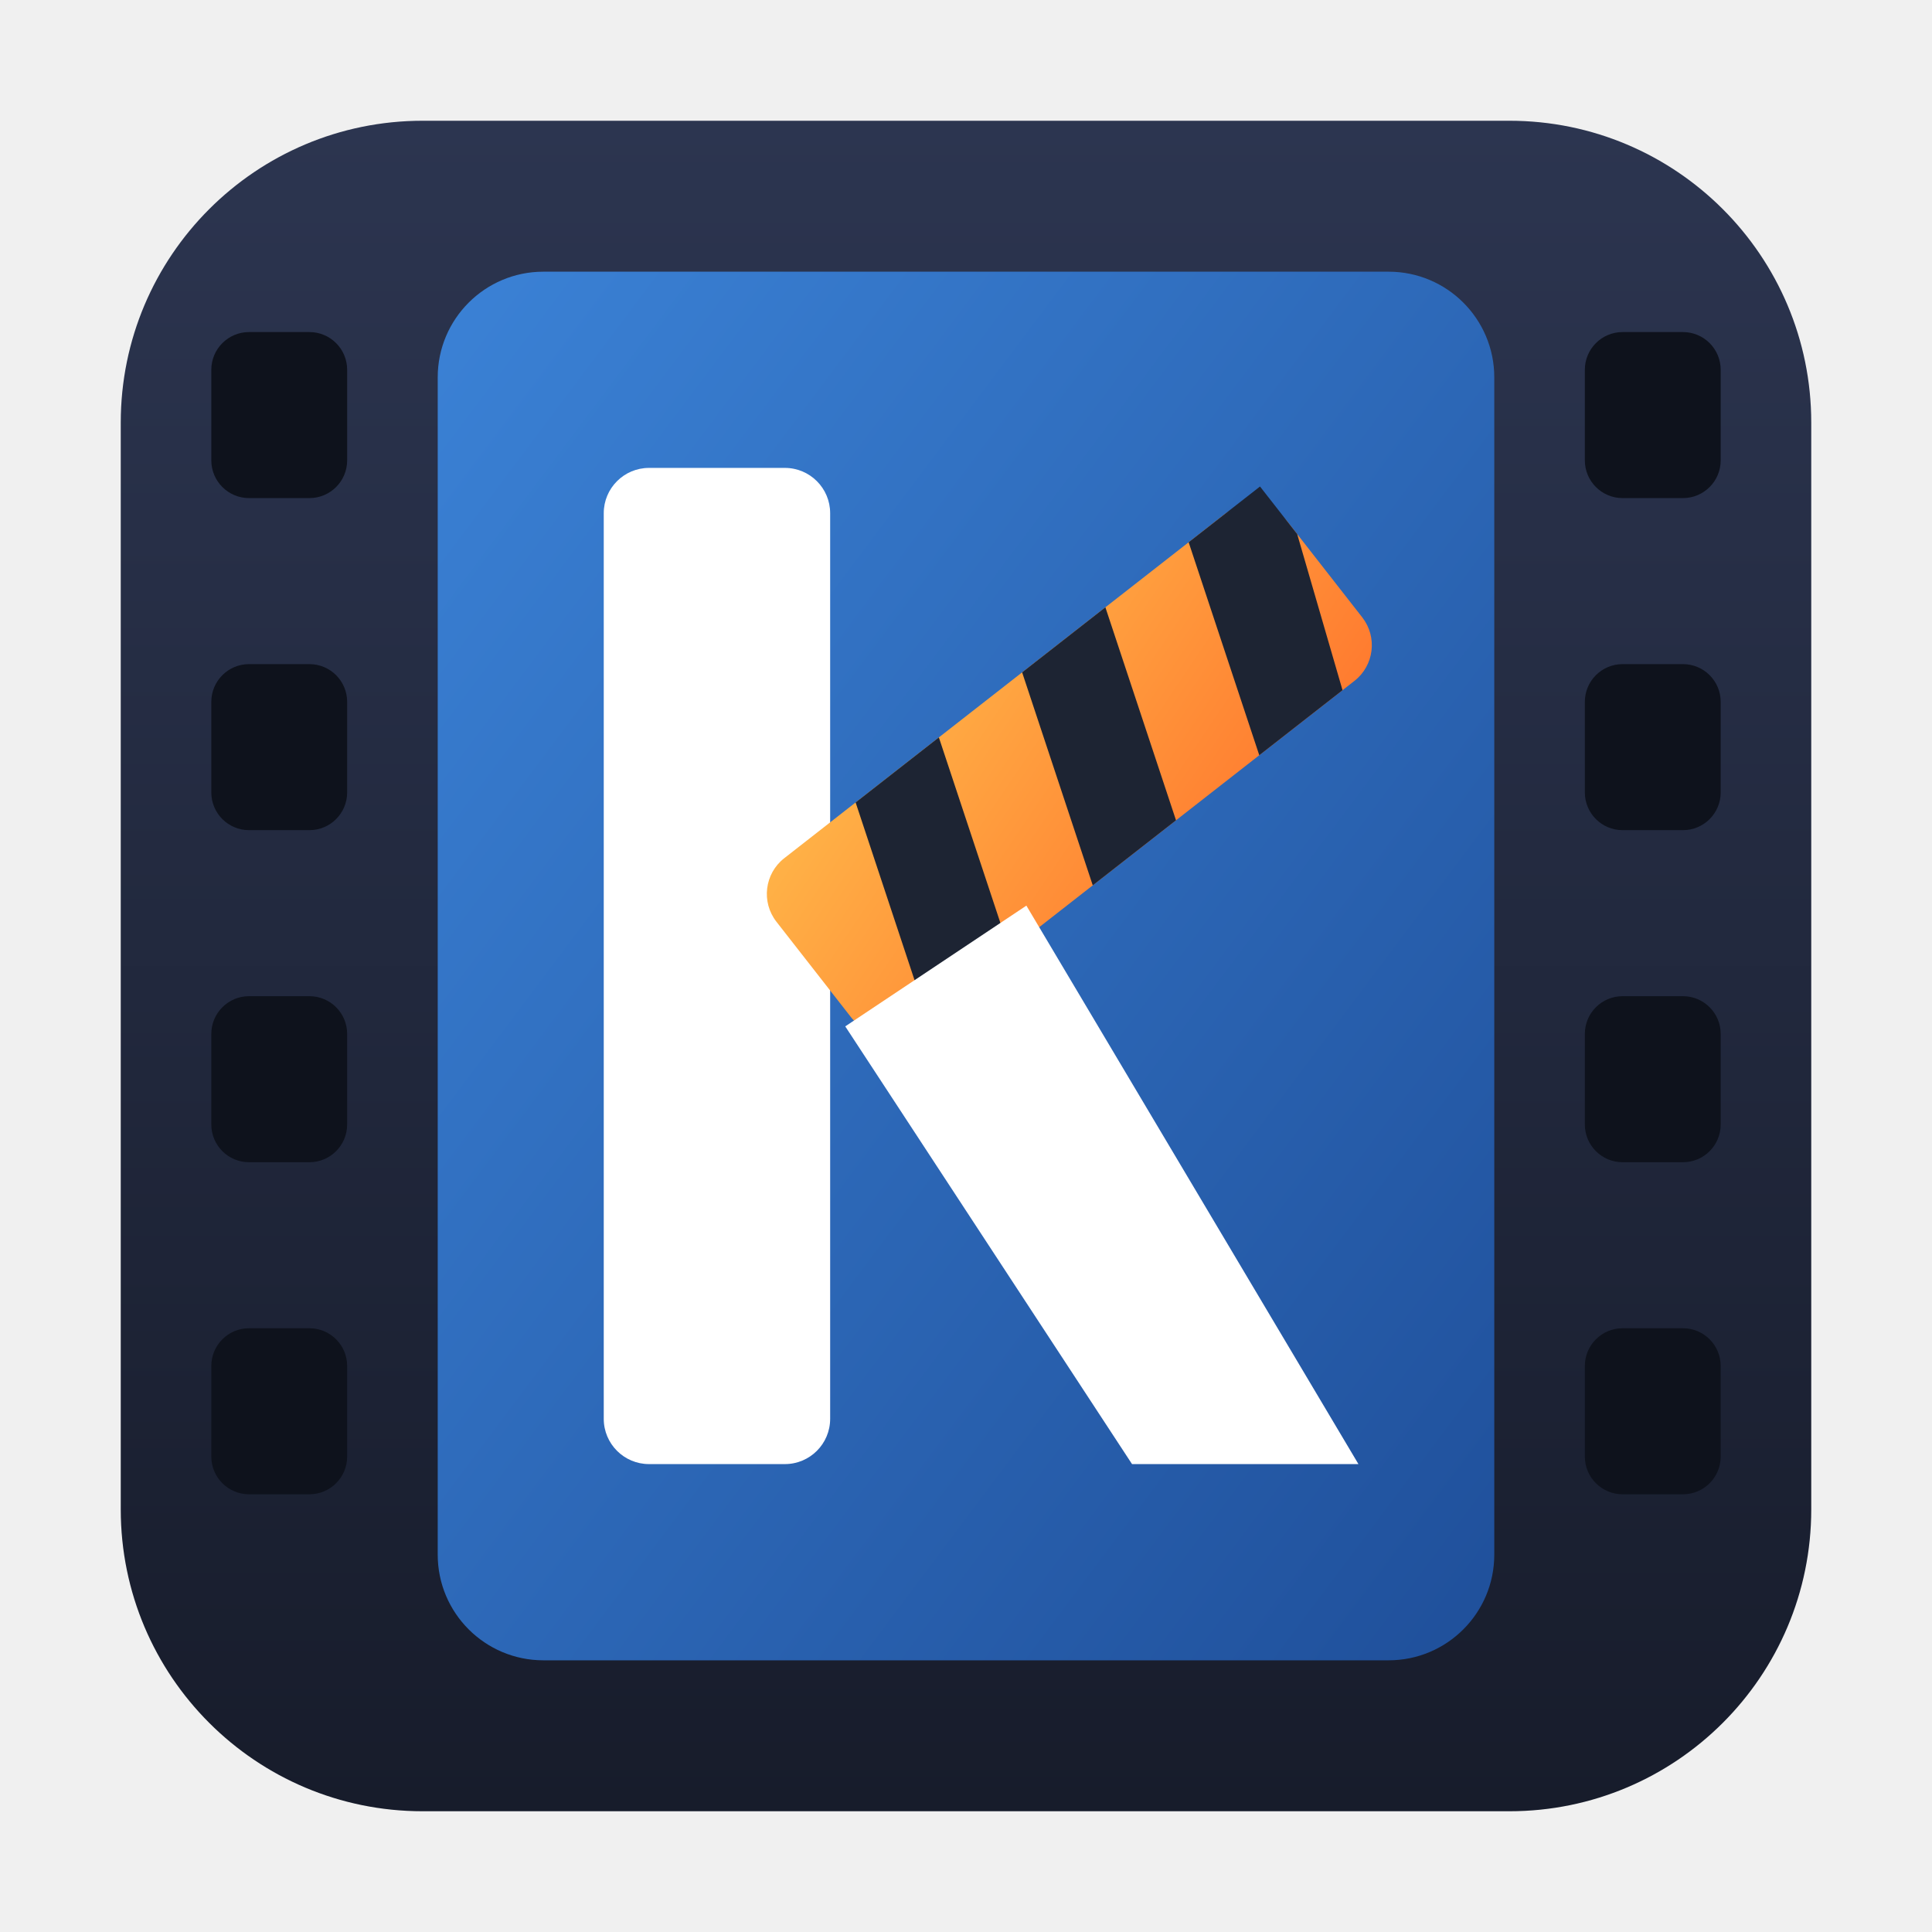
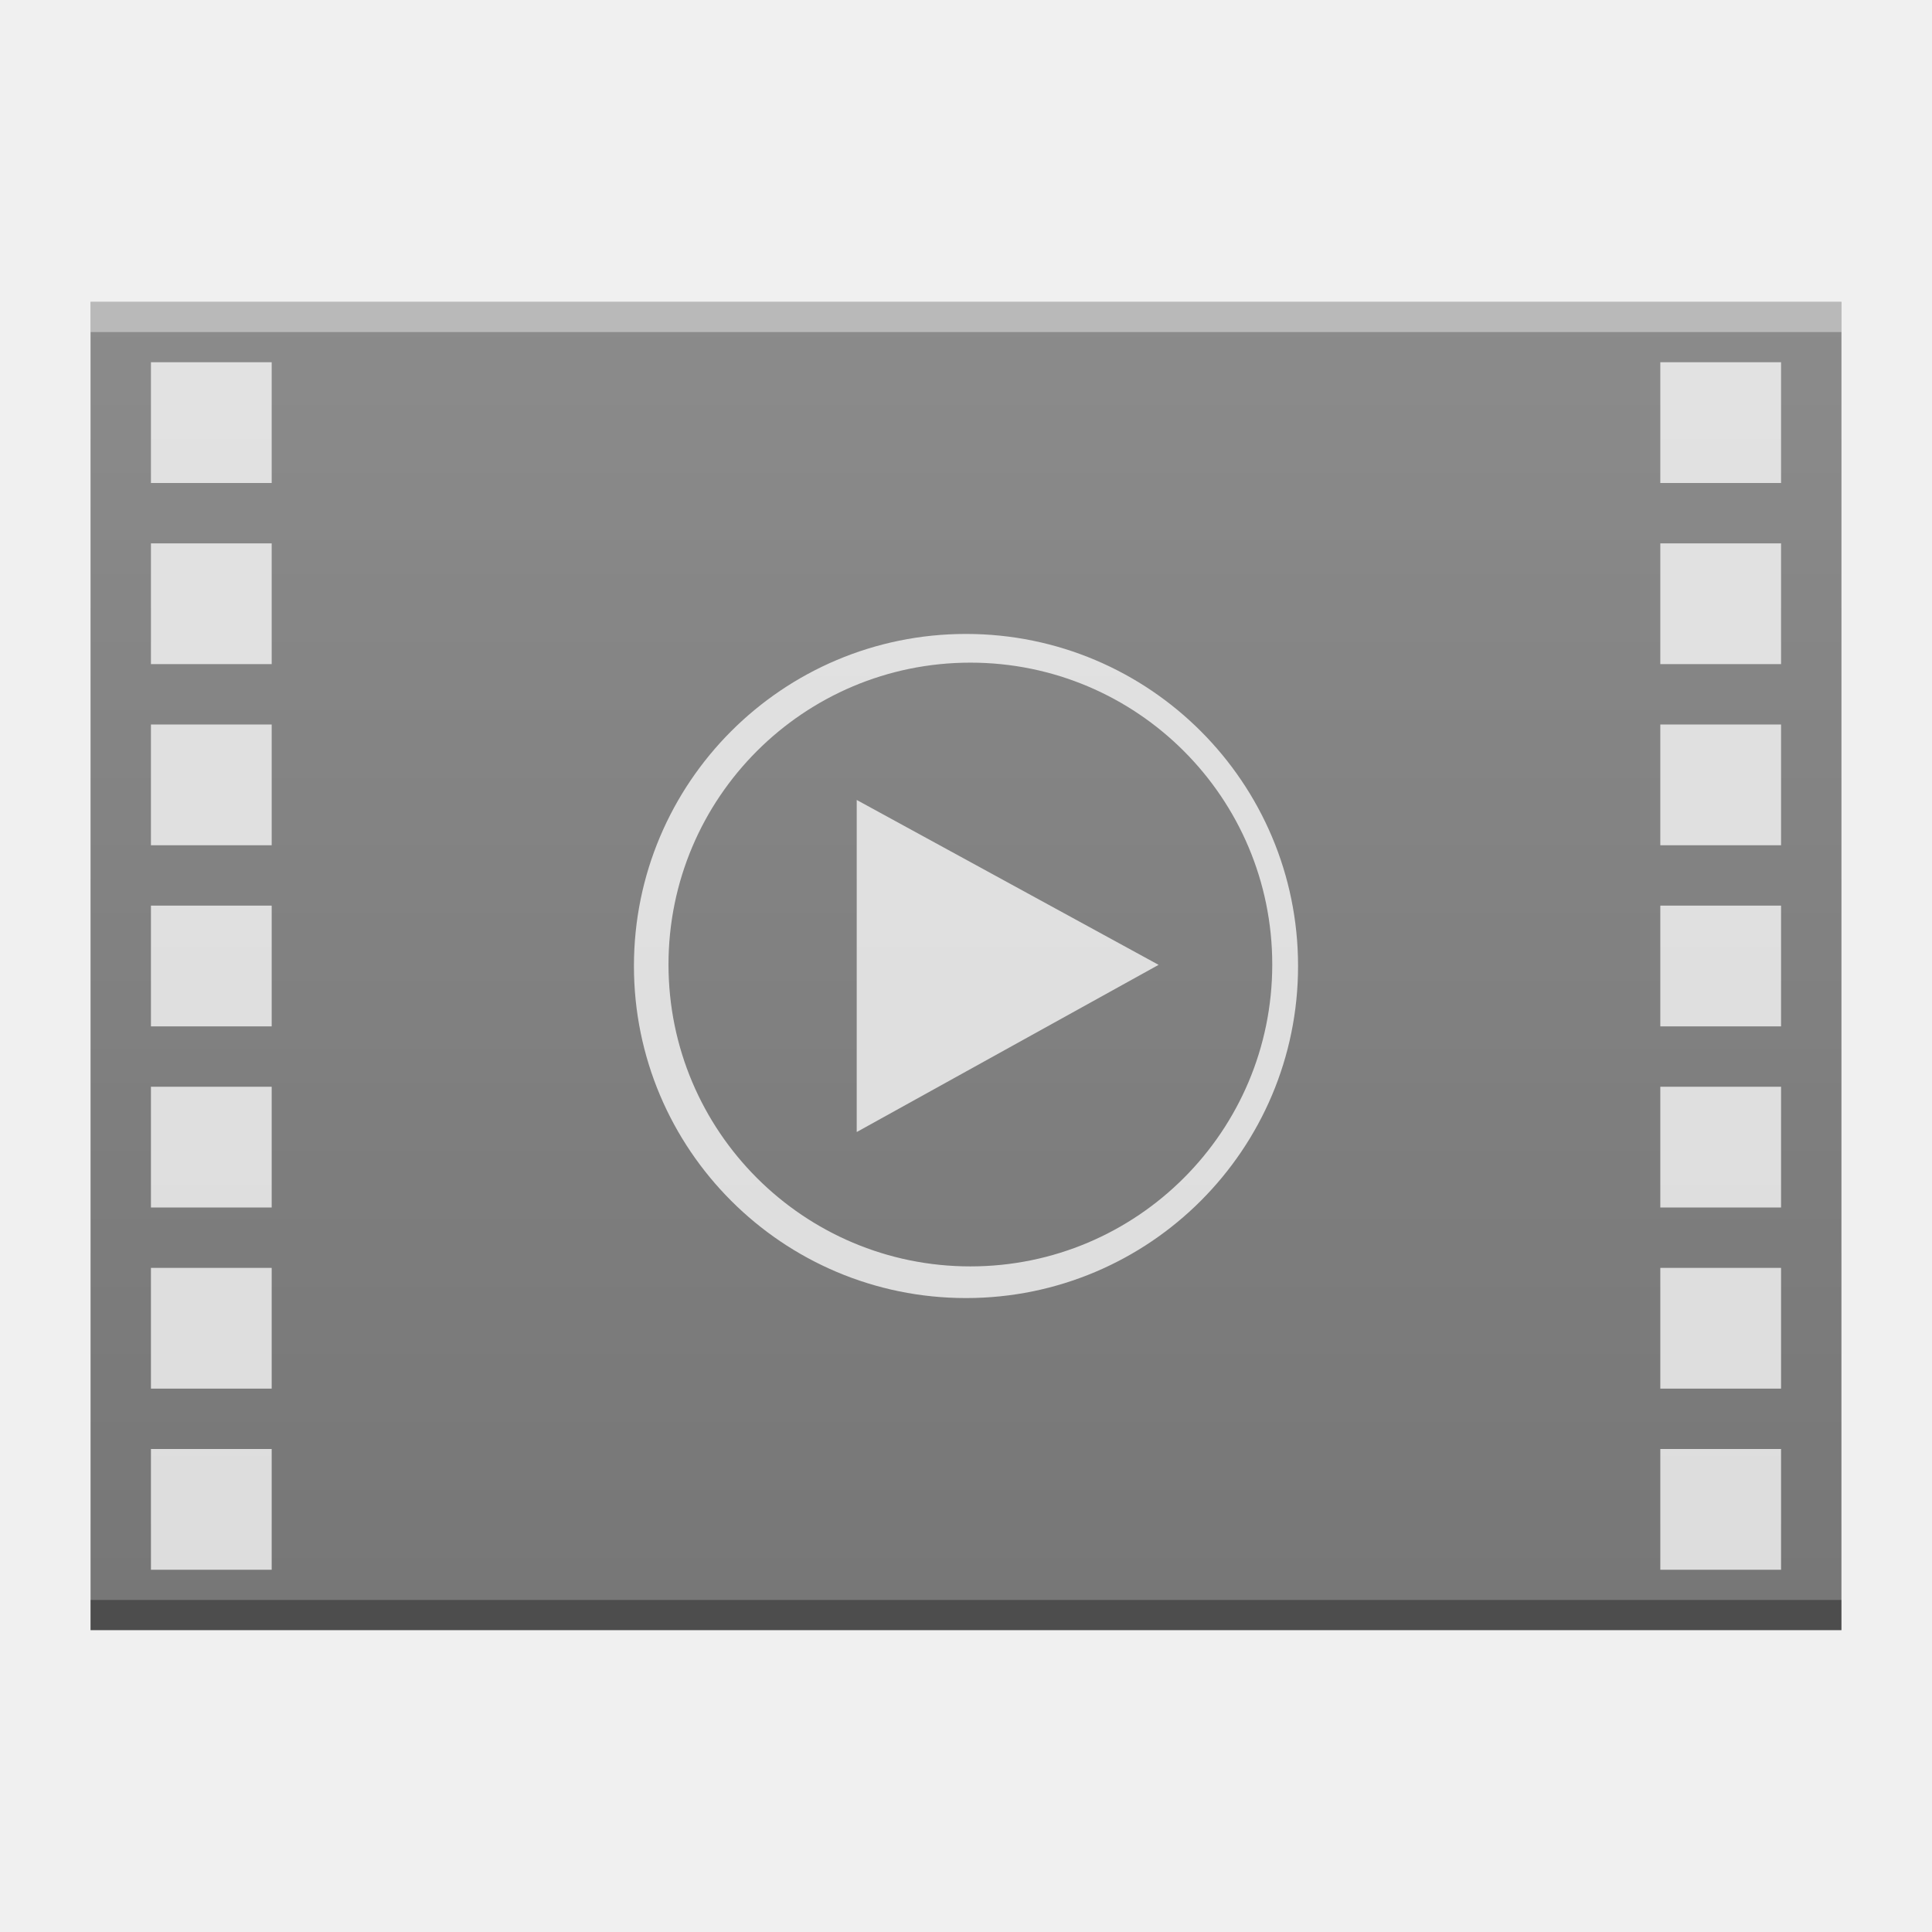
- <svg xmlns="http://www.w3.org/2000/svg" width="256" height="256" viewBox="0 0 256 256">
+ <svg xmlns="http://www.w3.org/2000/svg" xmlns:xlink="http://www.w3.org/1999/xlink" width="64" viewBox="0 7 64 64" height="64">
  <defs>
-     <linearGradient id="frame" x1="0" y1="0" x2="0" y2="1">
-       <stop offset="0" stop-color="#2c3550" />
-       <stop offset="1" stop-color="#171c2b" />
+     <linearGradient id="a" y1="392.36" y2="324.66" gradientUnits="userSpaceOnUse" x2="0" gradientTransform="matrix(1 0 0 .84587-1-272.73)">
+       <stop stop-color="#ffffff" stop-opacity="0" />
+       <stop offset="1" stop-color="#ffffff" stop-opacity=".2" />
    </linearGradient>
-     <linearGradient id="screen" x1="0" y1="0" x2="1" y2="1">
-       <stop offset="0" stop-color="#3b82d6" />
-       <stop offset="1" stop-color="#1f4f9a" />
-     </linearGradient>
-     <linearGradient id="accent" x1="0" y1="0" x2="1" y2="1">
-       <stop offset="0" stop-color="#ffb347" />
-       <stop offset="1" stop-color="#ff7a2f" />
-     </linearGradient>
+     <path color-rendering="auto" color-interpolation-filters="linearRGB" shape-rendering="auto" image-rendering="auto" text-rendering="auto" id="b" color-interpolation="sRGB" color="#000000" d="m3 17v44h58v-44h-18.455z" />
  </defs>
-   <rect x="16" y="16" width="224" height="224" rx="40" fill="url(#frame)" />
-   <g fill="#0e121c">
-     <rect x="28" y="44" width="18" height="22" rx="5" />
-     <rect x="28" y="88" width="18" height="22" rx="5" />
-     <rect x="28" y="132" width="18" height="22" rx="5" />
-     <rect x="28" y="176" width="18" height="22" rx="5" />
-     <rect x="210" y="44" width="18" height="22" rx="5" />
-     <rect x="210" y="88" width="18" height="22" rx="5" />
-     <rect x="210" y="132" width="18" height="22" rx="5" />
-     <rect x="210" y="176" width="18" height="22" rx="5" />
+   <use fill="#777777" xlink:href="#b" />
+   <g color-rendering="auto" color-interpolation-filters="linearRGB" shape-rendering="auto" image-rendering="auto" text-rendering="auto" color-interpolation="sRGB" color="#000000">
+     <rect opacity=".35" x="3" y="60" width="58" height="1" />
+     <rect opacity=".4" x="3" y="17" width="58" fill="#ffffff" height="1" />
  </g>
-   <rect x="58" y="36" width="140" height="184" rx="14" fill="url(#screen)" />
-   <rect x="80" y="62" width="30" height="132" rx="6" fill="#ffffff" />
-   <g transform="rotate(-38 110 128)">
-     <rect x="108" y="113" width="86" height="28" rx="6" fill="url(#accent)" />
-     <g fill="#1d2433">
-       <polygon points="126,113 140,113 130,141 116,141" />
-       <polygon points="154,113 168,113 158,141 144,141" />
-       <polygon points="182,113 194,113 194,121 186,141 172,141" />
+   <g fill="#ffffff">
+     <path opacity=".75" d="m32 28a11 11 0 0 0 -11 11 11 11 0 0 0 11 11 11 11 0 0 0 11 -11 11 11 0 0 0 -11 -11m.145.951a10 10 0 0 1 10 10 10 10 0 0 1 -10 10 10 10 0 0 1 -10 -10 10 10 0 0 1 10 -10" />
+     <g color-rendering="auto" color-interpolation-filters="linearRGB" shape-rendering="auto" image-rendering="auto" text-rendering="auto" color-interpolation="sRGB" color="#000000">
+       <path opacity=".75" d="m38.38 38.962l-10 5.538v-11z" />
+       <path opacity=".75" d="m55 19v4h4v-4zm0 6v4h4v-4zm0 6v4h4v-4zm0 6v4h4v-4zm0 6v4h4v-4zm0 6v4h4v-4zm0 6v4h4v-4z" />
+       <path opacity=".75" d="m5 19v4h4v-4zm0 6v4h4v-4zm0 6v4h4v-4zm0 6v4h4v-4zm0 6v4h4v-4zm0 6v4h4v-4zm0 6v4h4v-4z" />
    </g>
  </g>
-   <polygon points="112,136 136,120 180,194 150,194" fill="#ffffff" />
+   <use fill="url(#a)" xlink:href="#b" />
</svg>
